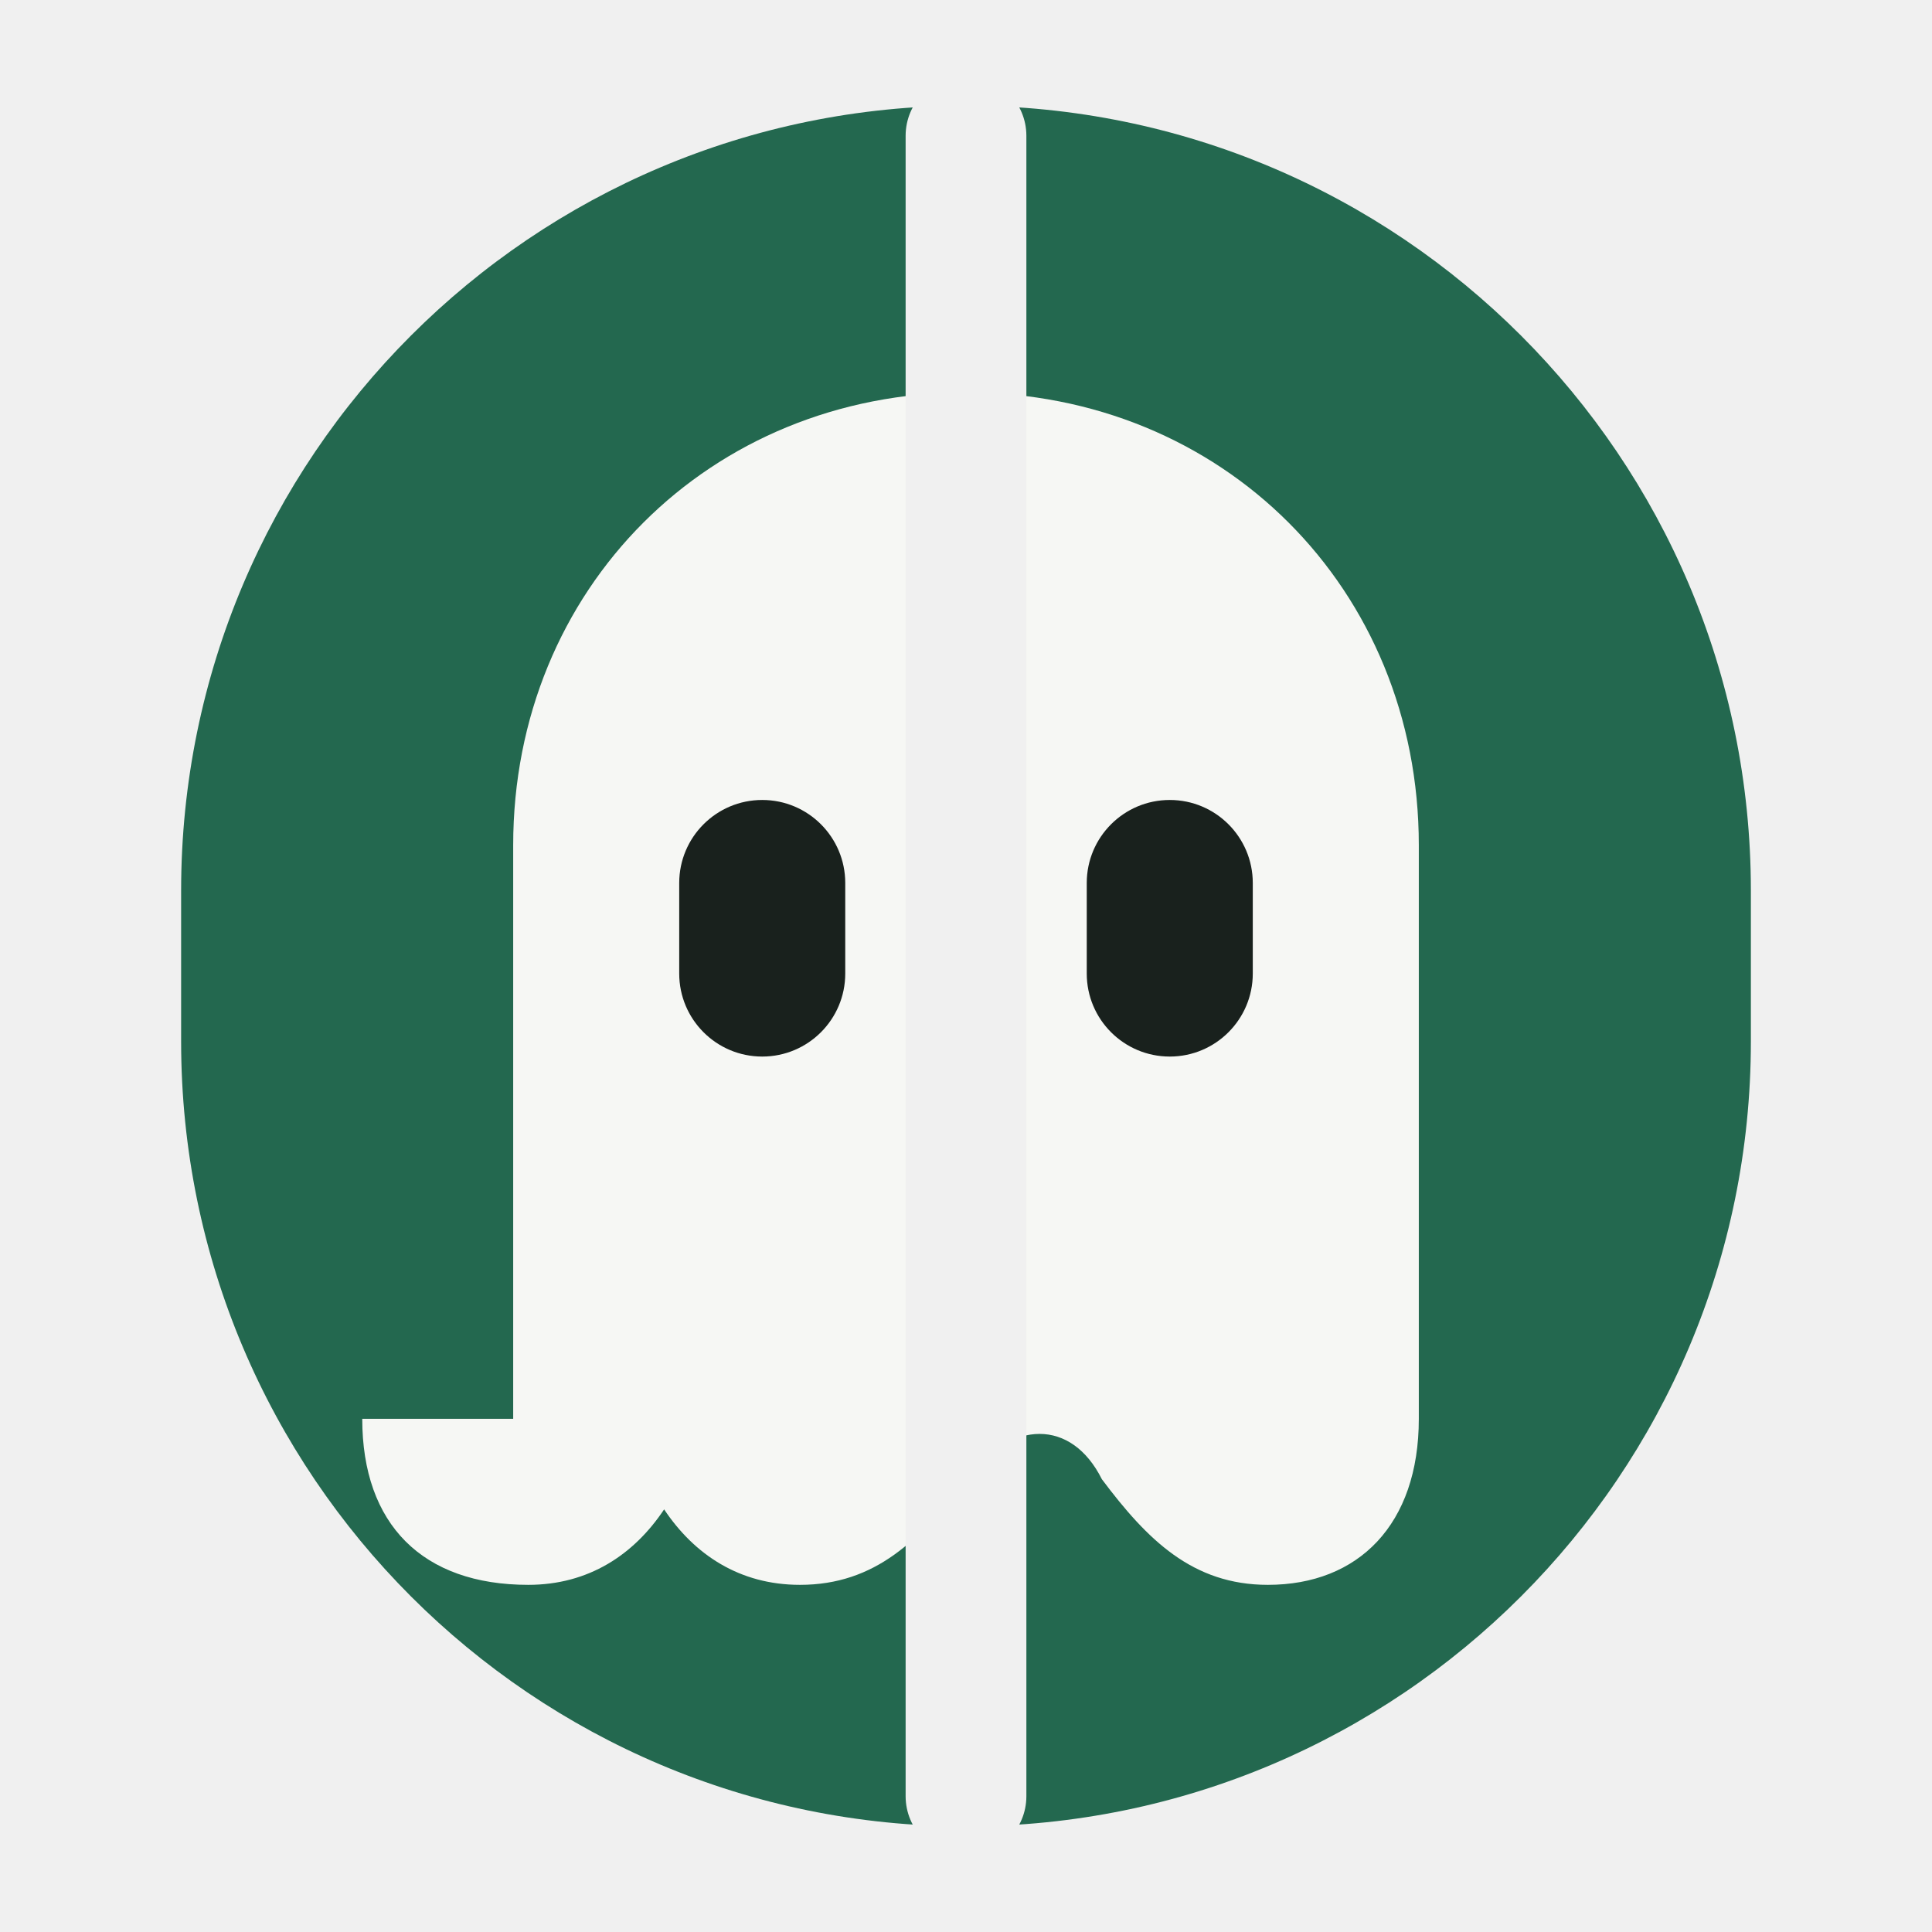
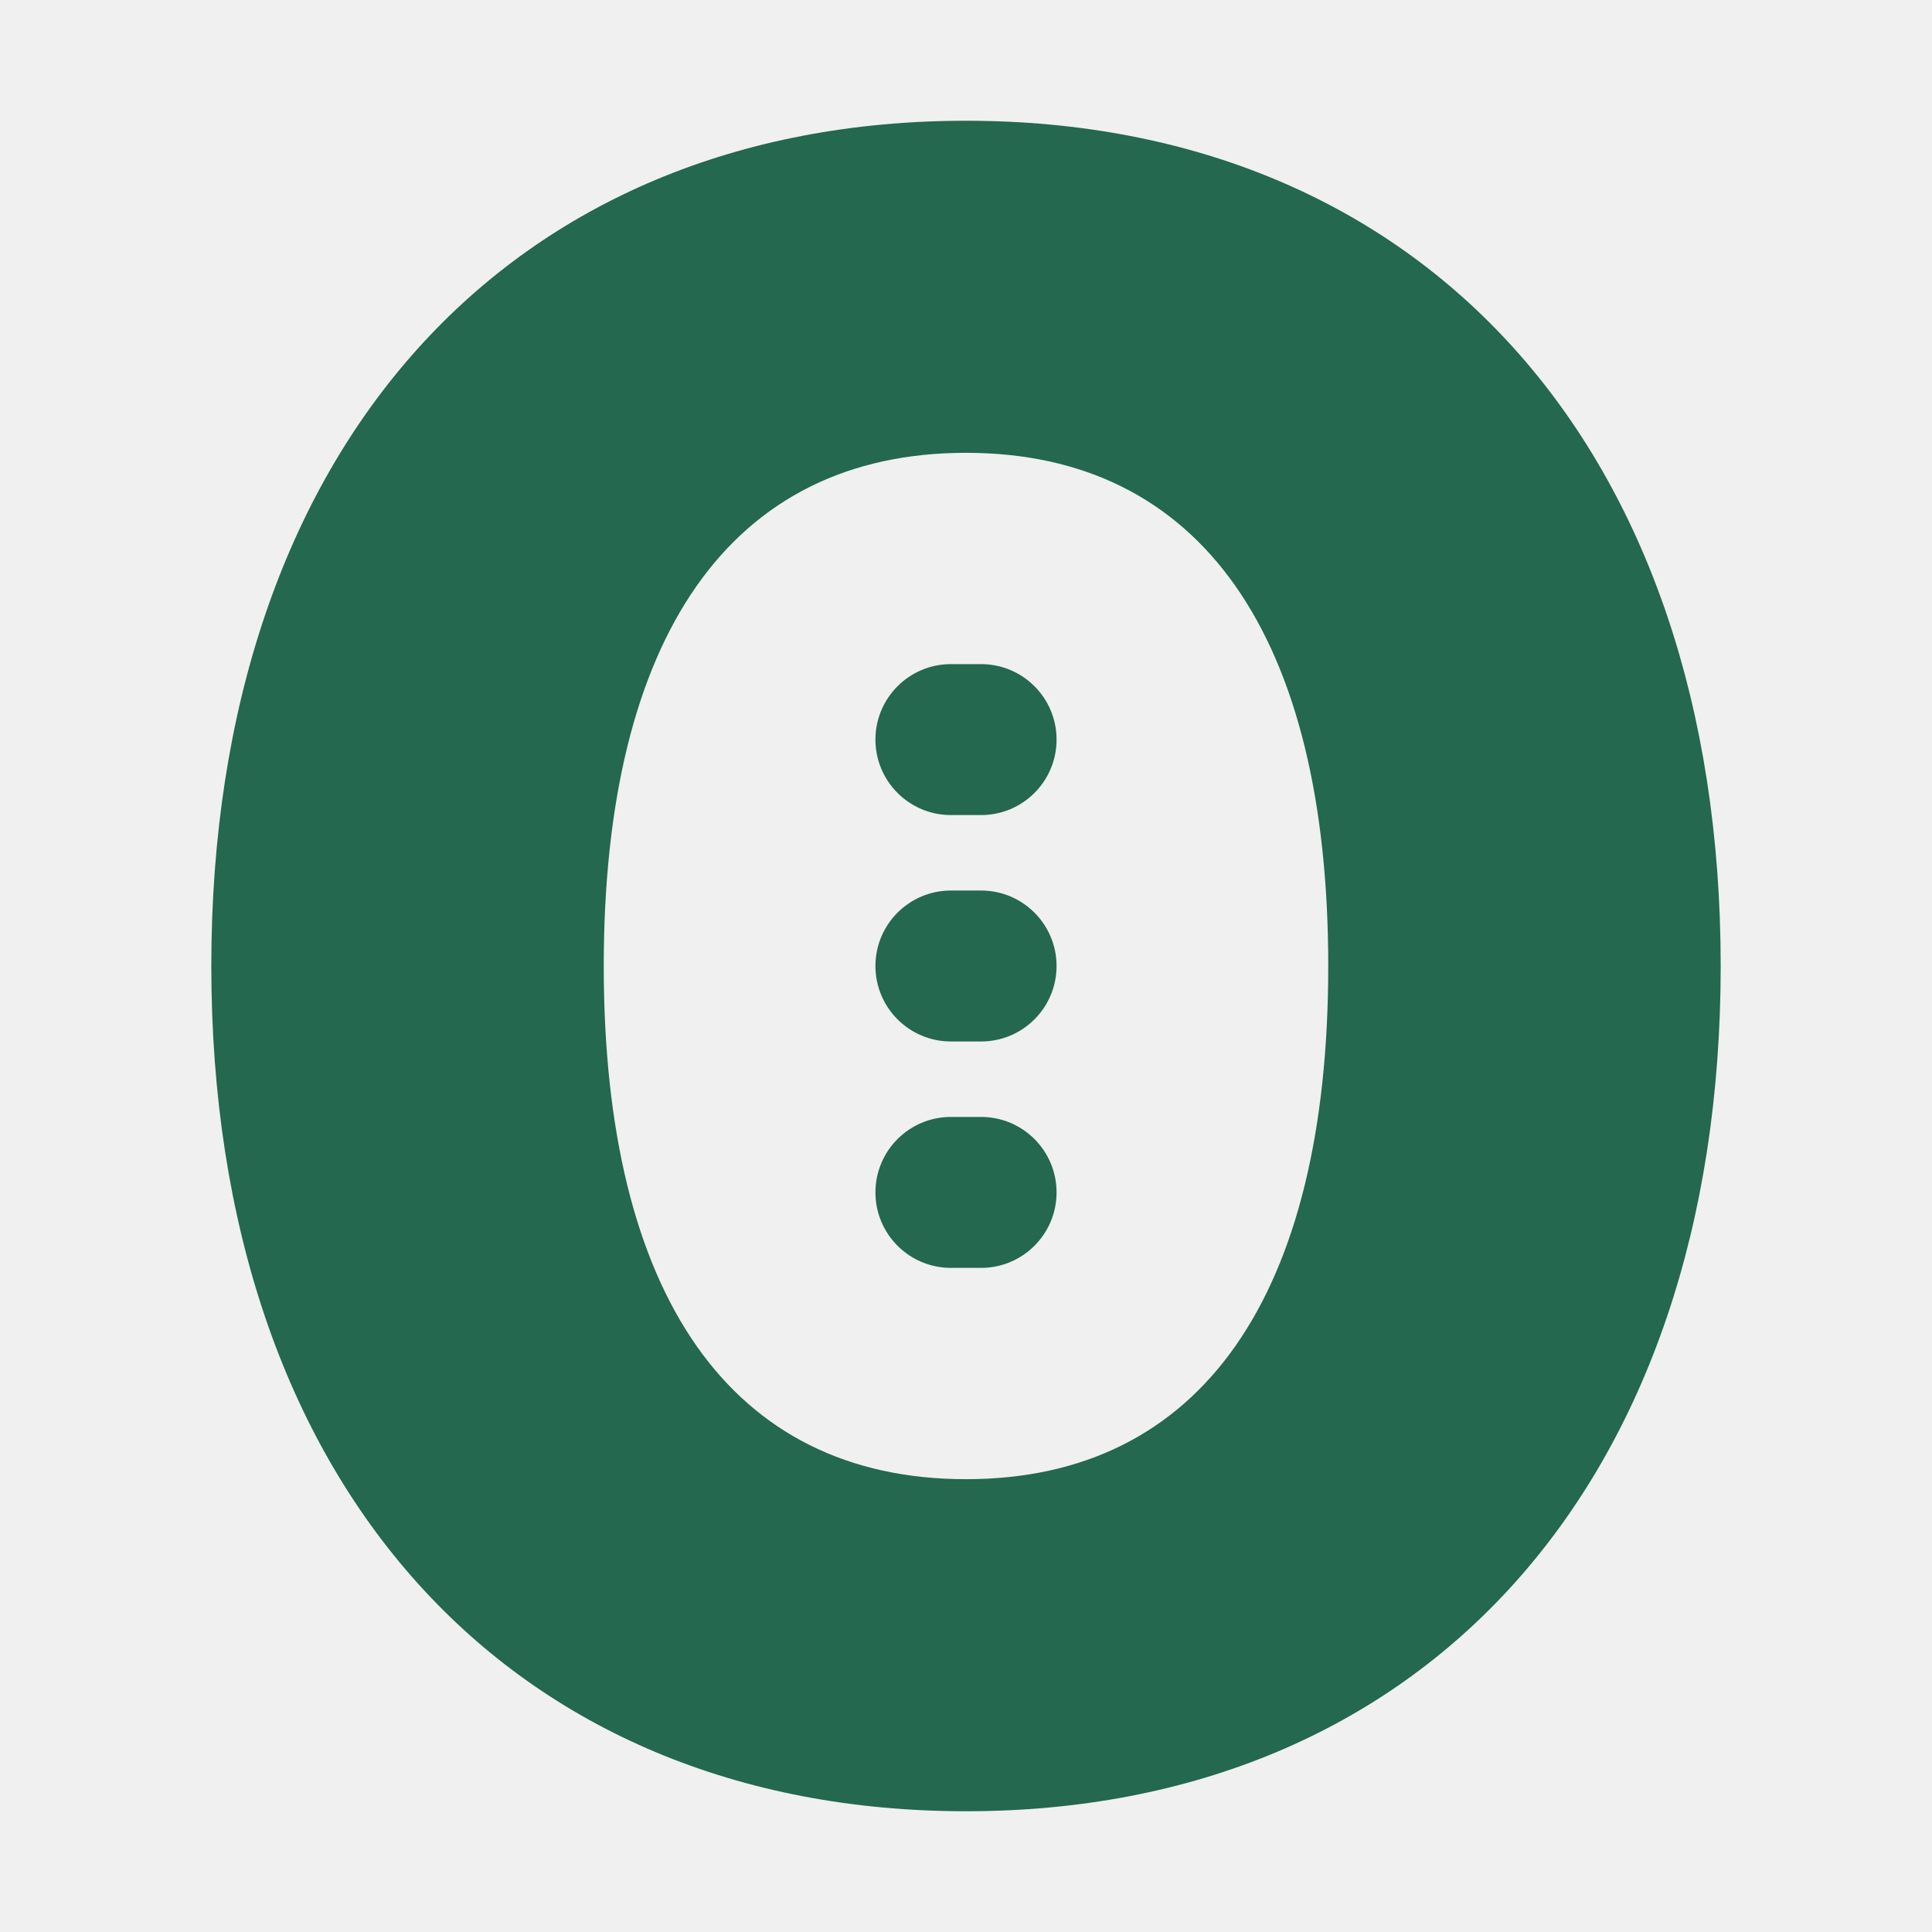
- <svg xmlns="http://www.w3.org/2000/svg" viewBox="0 0 128 128" role="img" aria-labelledby="title desc">
-   <defs>
-     <mask id="zero-gap">
-       <rect width="128" height="128" fill="#fff" />
-       <rect x="60" y="5" width="8" height="118" rx="4" fill="#000" />
-     </mask>
-   </defs>
-   <g mask="url(#zero-gap)">
-     <rect x="12" y="7" width="104" height="114" rx="52" fill="#23684f" />
-     <path fill="#f6f7f4" d="M34 94V56c0-17 13-30 30-30s30 13 30 30v38c0 7-4 11-10 11-5 0-8-3-11-7-2-4-6-4-9 0-3 4-6 7-11 7-4 0-7-2-9-5-2 3-5 5-9 5-7 0-11-4-11-11Z" />
-     <rect x="45" y="53" width="11" height="17" rx="5.5" fill="#19211d" />
-     <rect x="72" y="53" width="11" height="17" rx="5.5" fill="#19211d" />
+ <svg xmlns="http://www.w3.org/2000/svg" width="64" height="64" viewBox="0 0 64 64" role="img" aria-labelledby="stegzero-icon-title stegzero-icon-desc">
+   <style>
+     .mark { fill: #23684f; }
+     @media (prefers-color-scheme: dark) { .mark { fill: #73c49f; } }
+   </style>
+   <path class="mark" fill-rule="evenodd" d="M32 4C16.9 4 7 14.8 7 32s9.9 28 25 28 25-10.8 25-28S47.1 4 32 4Zm0 11c7.8 0 12 6.1 12 17s-4.2 17-12 17-12-6.1-12-17 4.2-17 12-17Z" />
+   <g class="mark">
+     <rect x="29" y="22" width="6" height="5" rx="2.5" />
+     <rect x="29" y="29.5" width="6" height="5" rx="2.5" />
+     <rect x="29" y="37" width="6" height="5" rx="2.5" />
  </g>
</svg>
